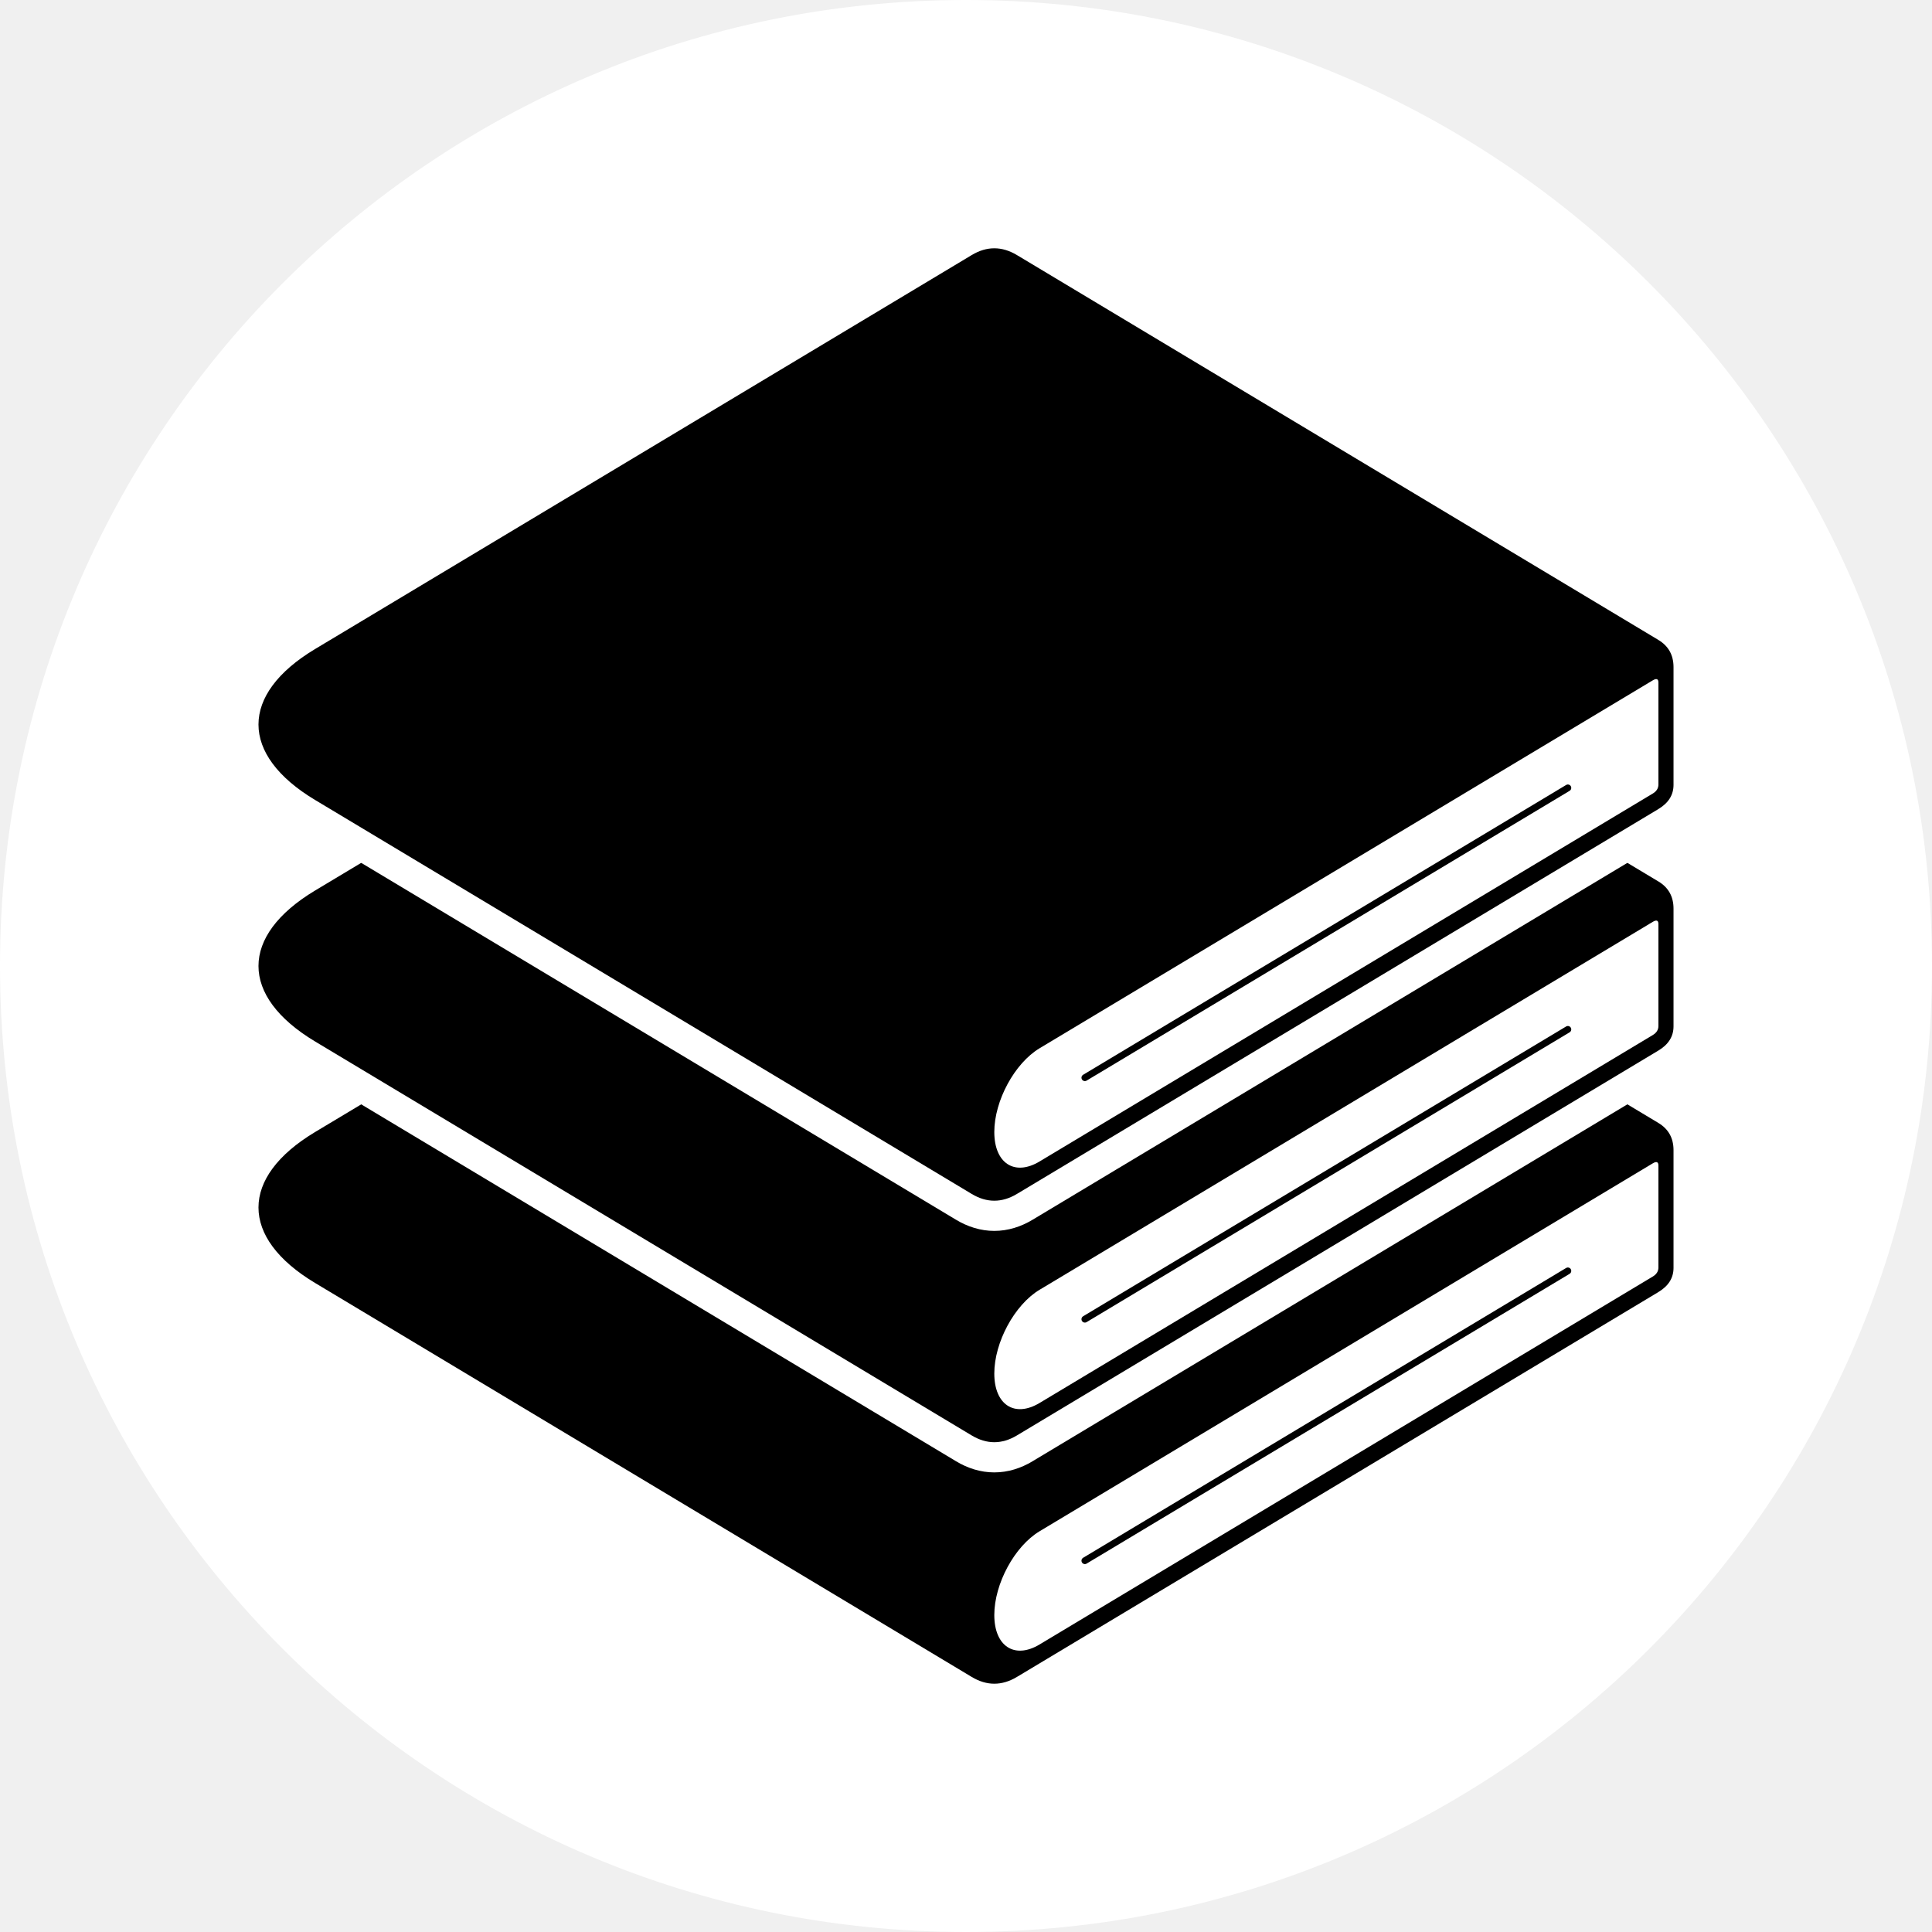
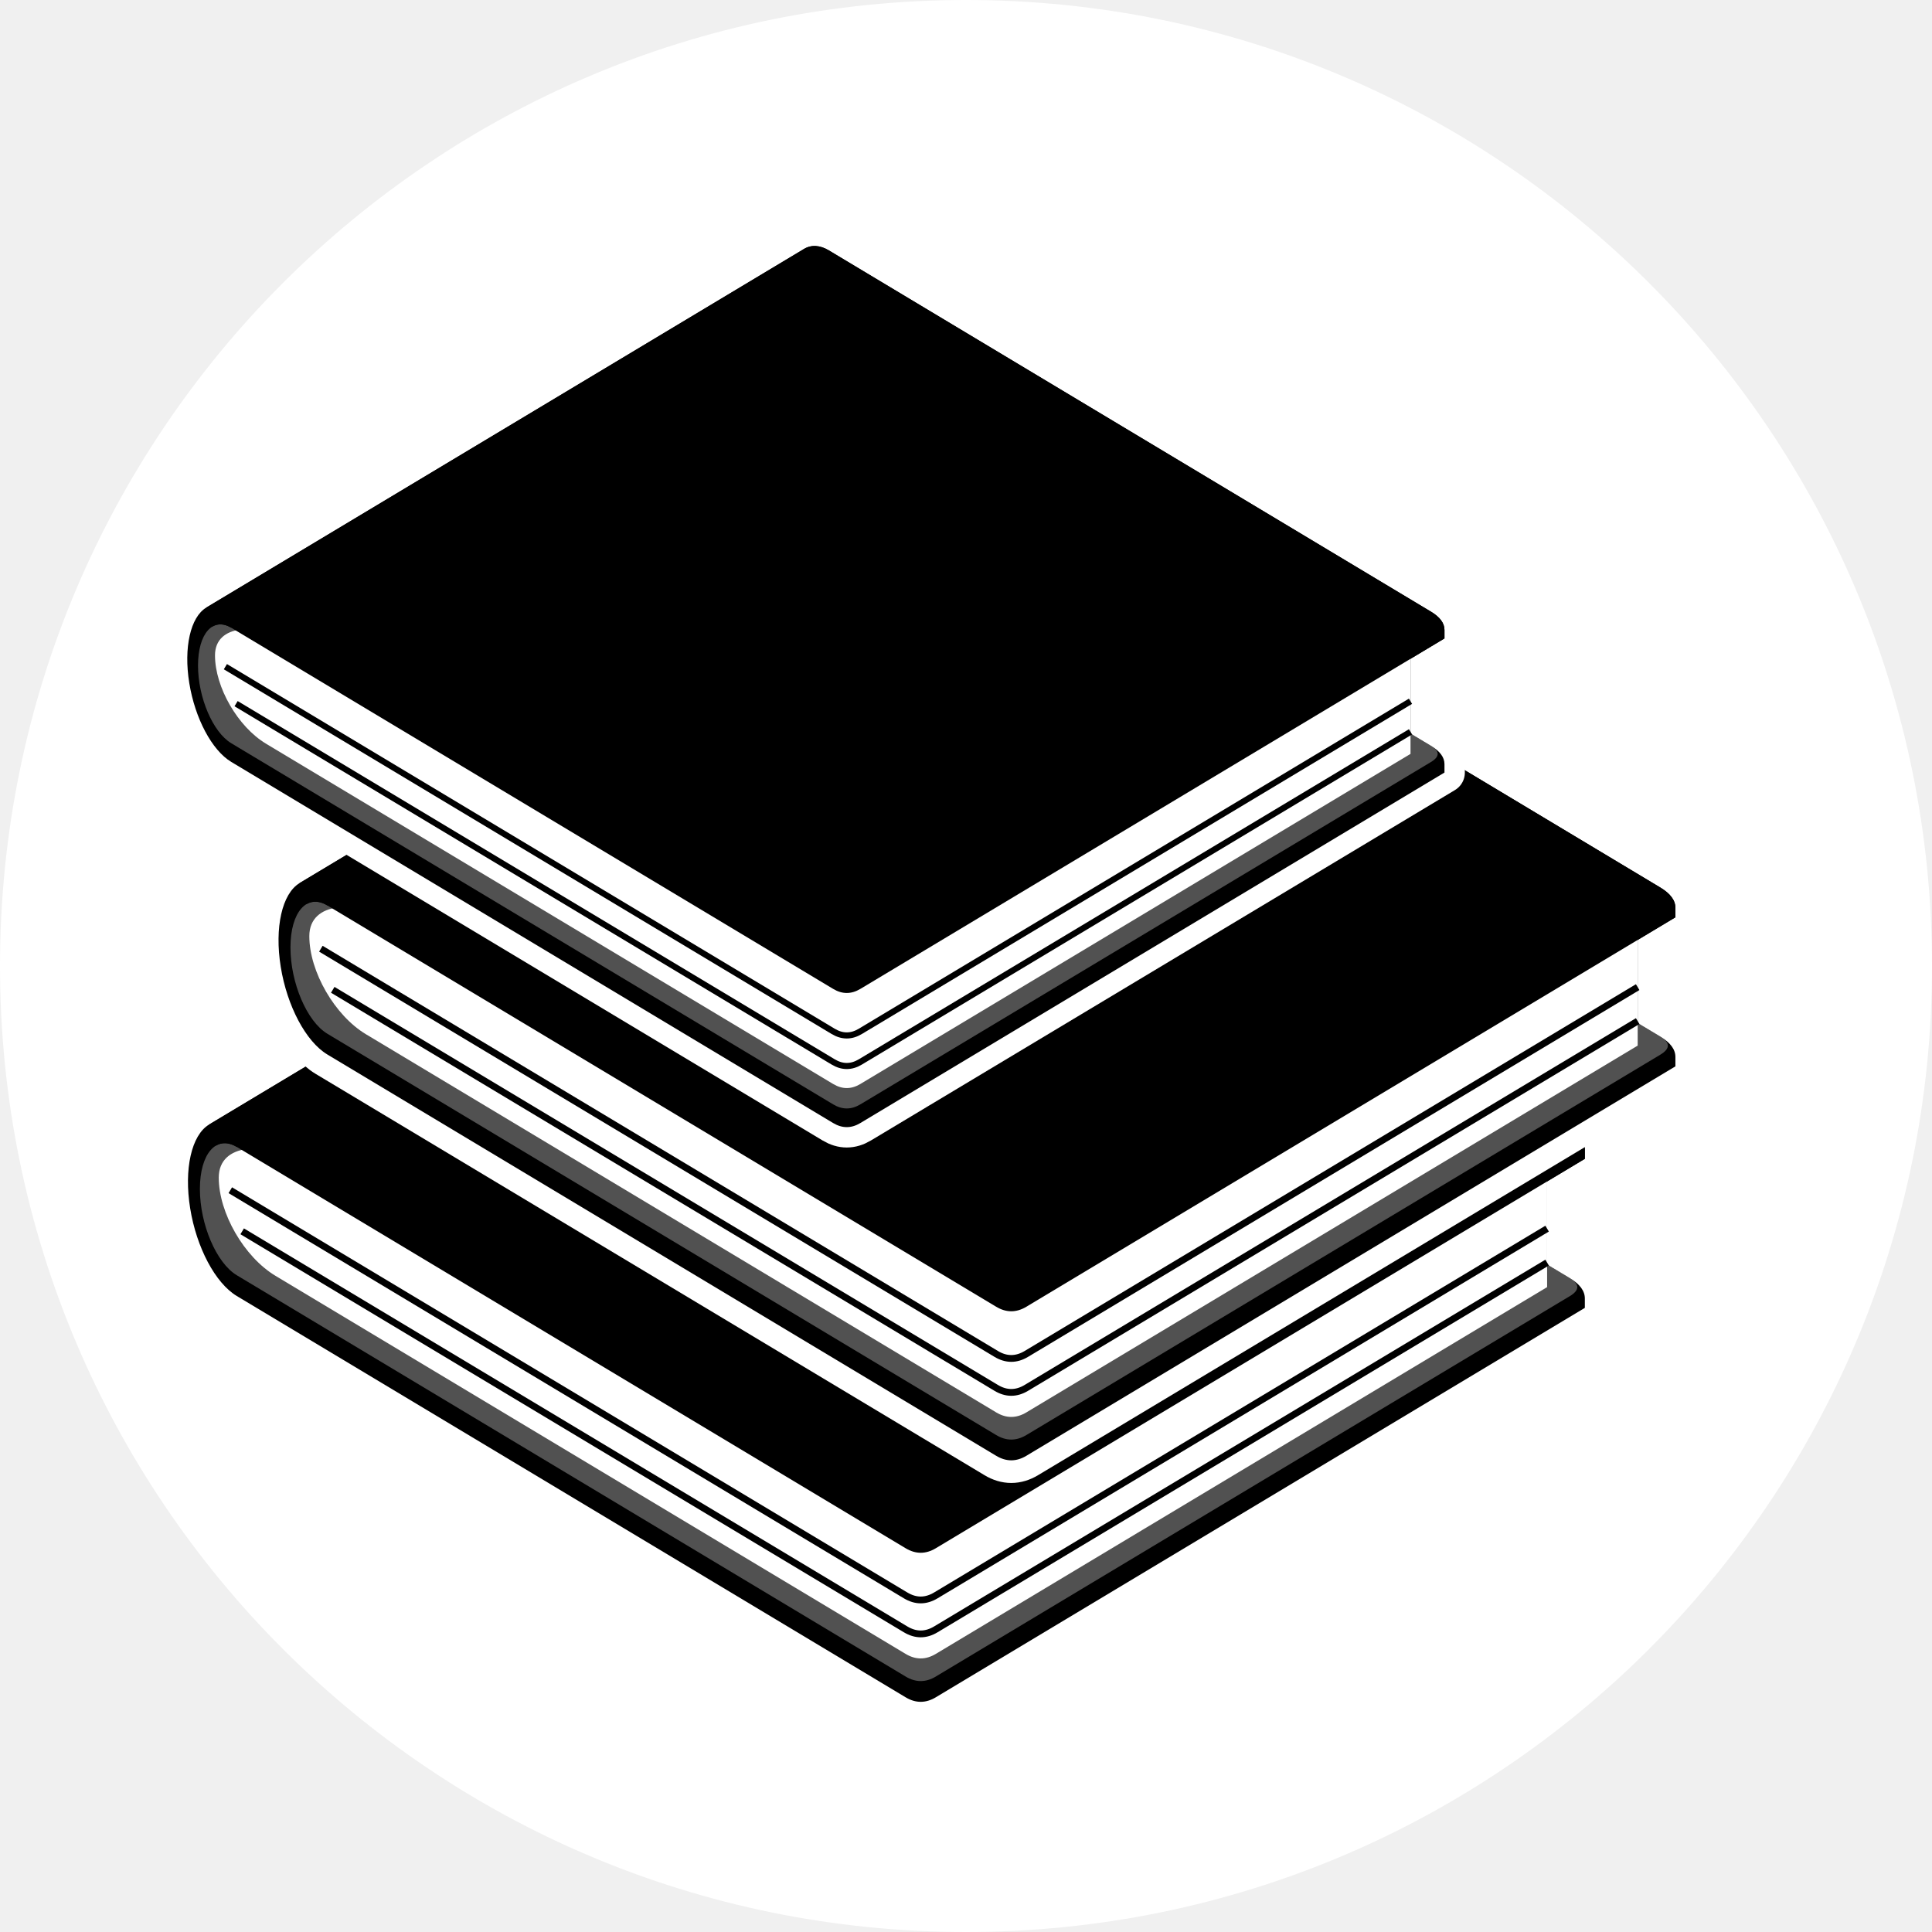
- <svg xmlns="http://www.w3.org/2000/svg" width="512" height="512" viewBox="0 0 512 512">
+ <svg xmlns="http://www.w3.org/2000/svg" width="512" height="512" viewBox="0 0 512 512" fill="none">
  <style>.background { fill: #fff; } .ink { fill: #000; } @media (prefers-color-scheme: dark) { .background { fill: #000; } .ink { fill: #fff; } }</style>
  <defs>
    <g id="coursestack-mask-book">
-       <path d="M 257.5 47.6 Q 263.5 44 269.5 47.6 L 439.5 149.6 Q 443.5 152 443.5 156.8 V 188 Q 443.5 192 439.5 194.4 L 269.5 296.4 Q 263.5 300 257.5 296.4 L 83.5 192 C 63.5 180 63.5 164 83.5 152 Z" fill="#fff" stroke="#000" stroke-width="16" stroke-linejoin="round" paint-order="stroke fill" />
-       <path d="M 275.5 257.8 L 438 160.3 Q 439.5 159.4 439.5 160.9 L 439.5 187.9 Q 439.5 189.4 438 190.3 L 275.5 287.8 C 268.873 291.776 263.5 288.284 263.5 280 C 263.5 271.716 268.873 261.776 275.5 257.8 Z" fill="#000" />
-       <path d="M 287.5 265.6 L 415.5 188.8" stroke="#fff" stroke-width="1.8" stroke-linecap="round" />
+       <path d="M 250.741 44.845 L 428 151.2 Q 432 153.6 432 156.6 V 159.1 L 422 165.1 V 187.1 L 428 190.7 Q 432 193.1 432 196.1 V 198.6 L 260 301.8 Q 256 304.2 252 301.8 L 74.741 195.445 C 69.082 192.049 64.08 182.641 62.398 172.227 C 60.716 161.813 62.744 152.813 67.404 150.018 L 243.404 44.418 C 245.561 43.123 248.12 43.272 250.741 44.845 Z" fill="#fff" stroke="#000" stroke-width="12" stroke-linejoin="round" paint-order="stroke fill" />
+       <path d="M 74.741 155.945 L 250.741 50.345 L 422 159.1 V 187.1 L 428 190.7 Q 432 193.1 428 195.5 L 260 296.3 Q 256 298.7 252 296.3 L 74.741 189.945 C 69.347 186.708 64.974 176.473 64.974 167.084 C 64.974 157.696 69.347 152.708 74.741 155.945 Z" fill="#000" fill-opacity="0.32" />
+       <path d="M 91 159.7 L 252 256.3 Q 256 258.7 260 256.3 L 422 159.1 V 193.1 L 260 290.3 Q 256 292.7 252 290.3 L 85 190.1 C 76.701 185.121 69.974 173.473 69.974 164.084 C 69.974 154.696 82.701 154.721 91 159.7 Z" fill="#000" />
+       <path d="M 73.033 167.42 L 252 274.8 Q 256 277.2 260 274.8 L 422 177.6 M 76.183 178.31 L 252 283.8 Q 256 286.2 260 283.8 L 422 186.6" stroke="#fff" stroke-width="1.8" />
+       <path d="M 67.404 150.018 L 243.404 44.418 C 245.561 43.123 248.12 43.272 250.741 44.845 L 428 151.2 Q 432 153.6 432 156.6 V 159.1 L 260 262.3 Q 256 264.7 252 262.3 L 74.741 155.945 C 72.761 154.756 70.827 154.644 69.197 155.622 Z" fill="#fff" />
    </g>
-     <mask id="coursestack-ink-mask" x="0" y="0" width="512" height="512" maskUnits="userSpaceOnUse" maskContentUnits="userSpaceOnUse" mask-type="luminance">
+     <mask id="coursestack-ink-mask" x="0" y="0" width="512" height="512" maskUnits="userSpaceOnUse" maskContentUnits="userSpaceOnUse" mask-type="luminance" color-interpolation="sRGB">
      <rect width="512" height="512" fill="#000" />
-       <use href="#coursestack-mask-book" y="148" />
-       <use href="#coursestack-mask-book" y="84" />
-       <use href="#coursestack-mask-book" y="20" />
+       <use href="#coursestack-mask-book" x="-12" y="148" />
+       <use href="#coursestack-mask-book" x="12" y="84" />
+       <use href="#coursestack-mask-book" transform="translate(-6 26) scale(0.9)" />
    </mask>
  </defs>
  <circle class="background" cx="256" cy="256" r="256" fill="#fff" />
  <rect class="ink" width="512" height="512" fill="#000" mask="url(#coursestack-ink-mask)" />
</svg>
